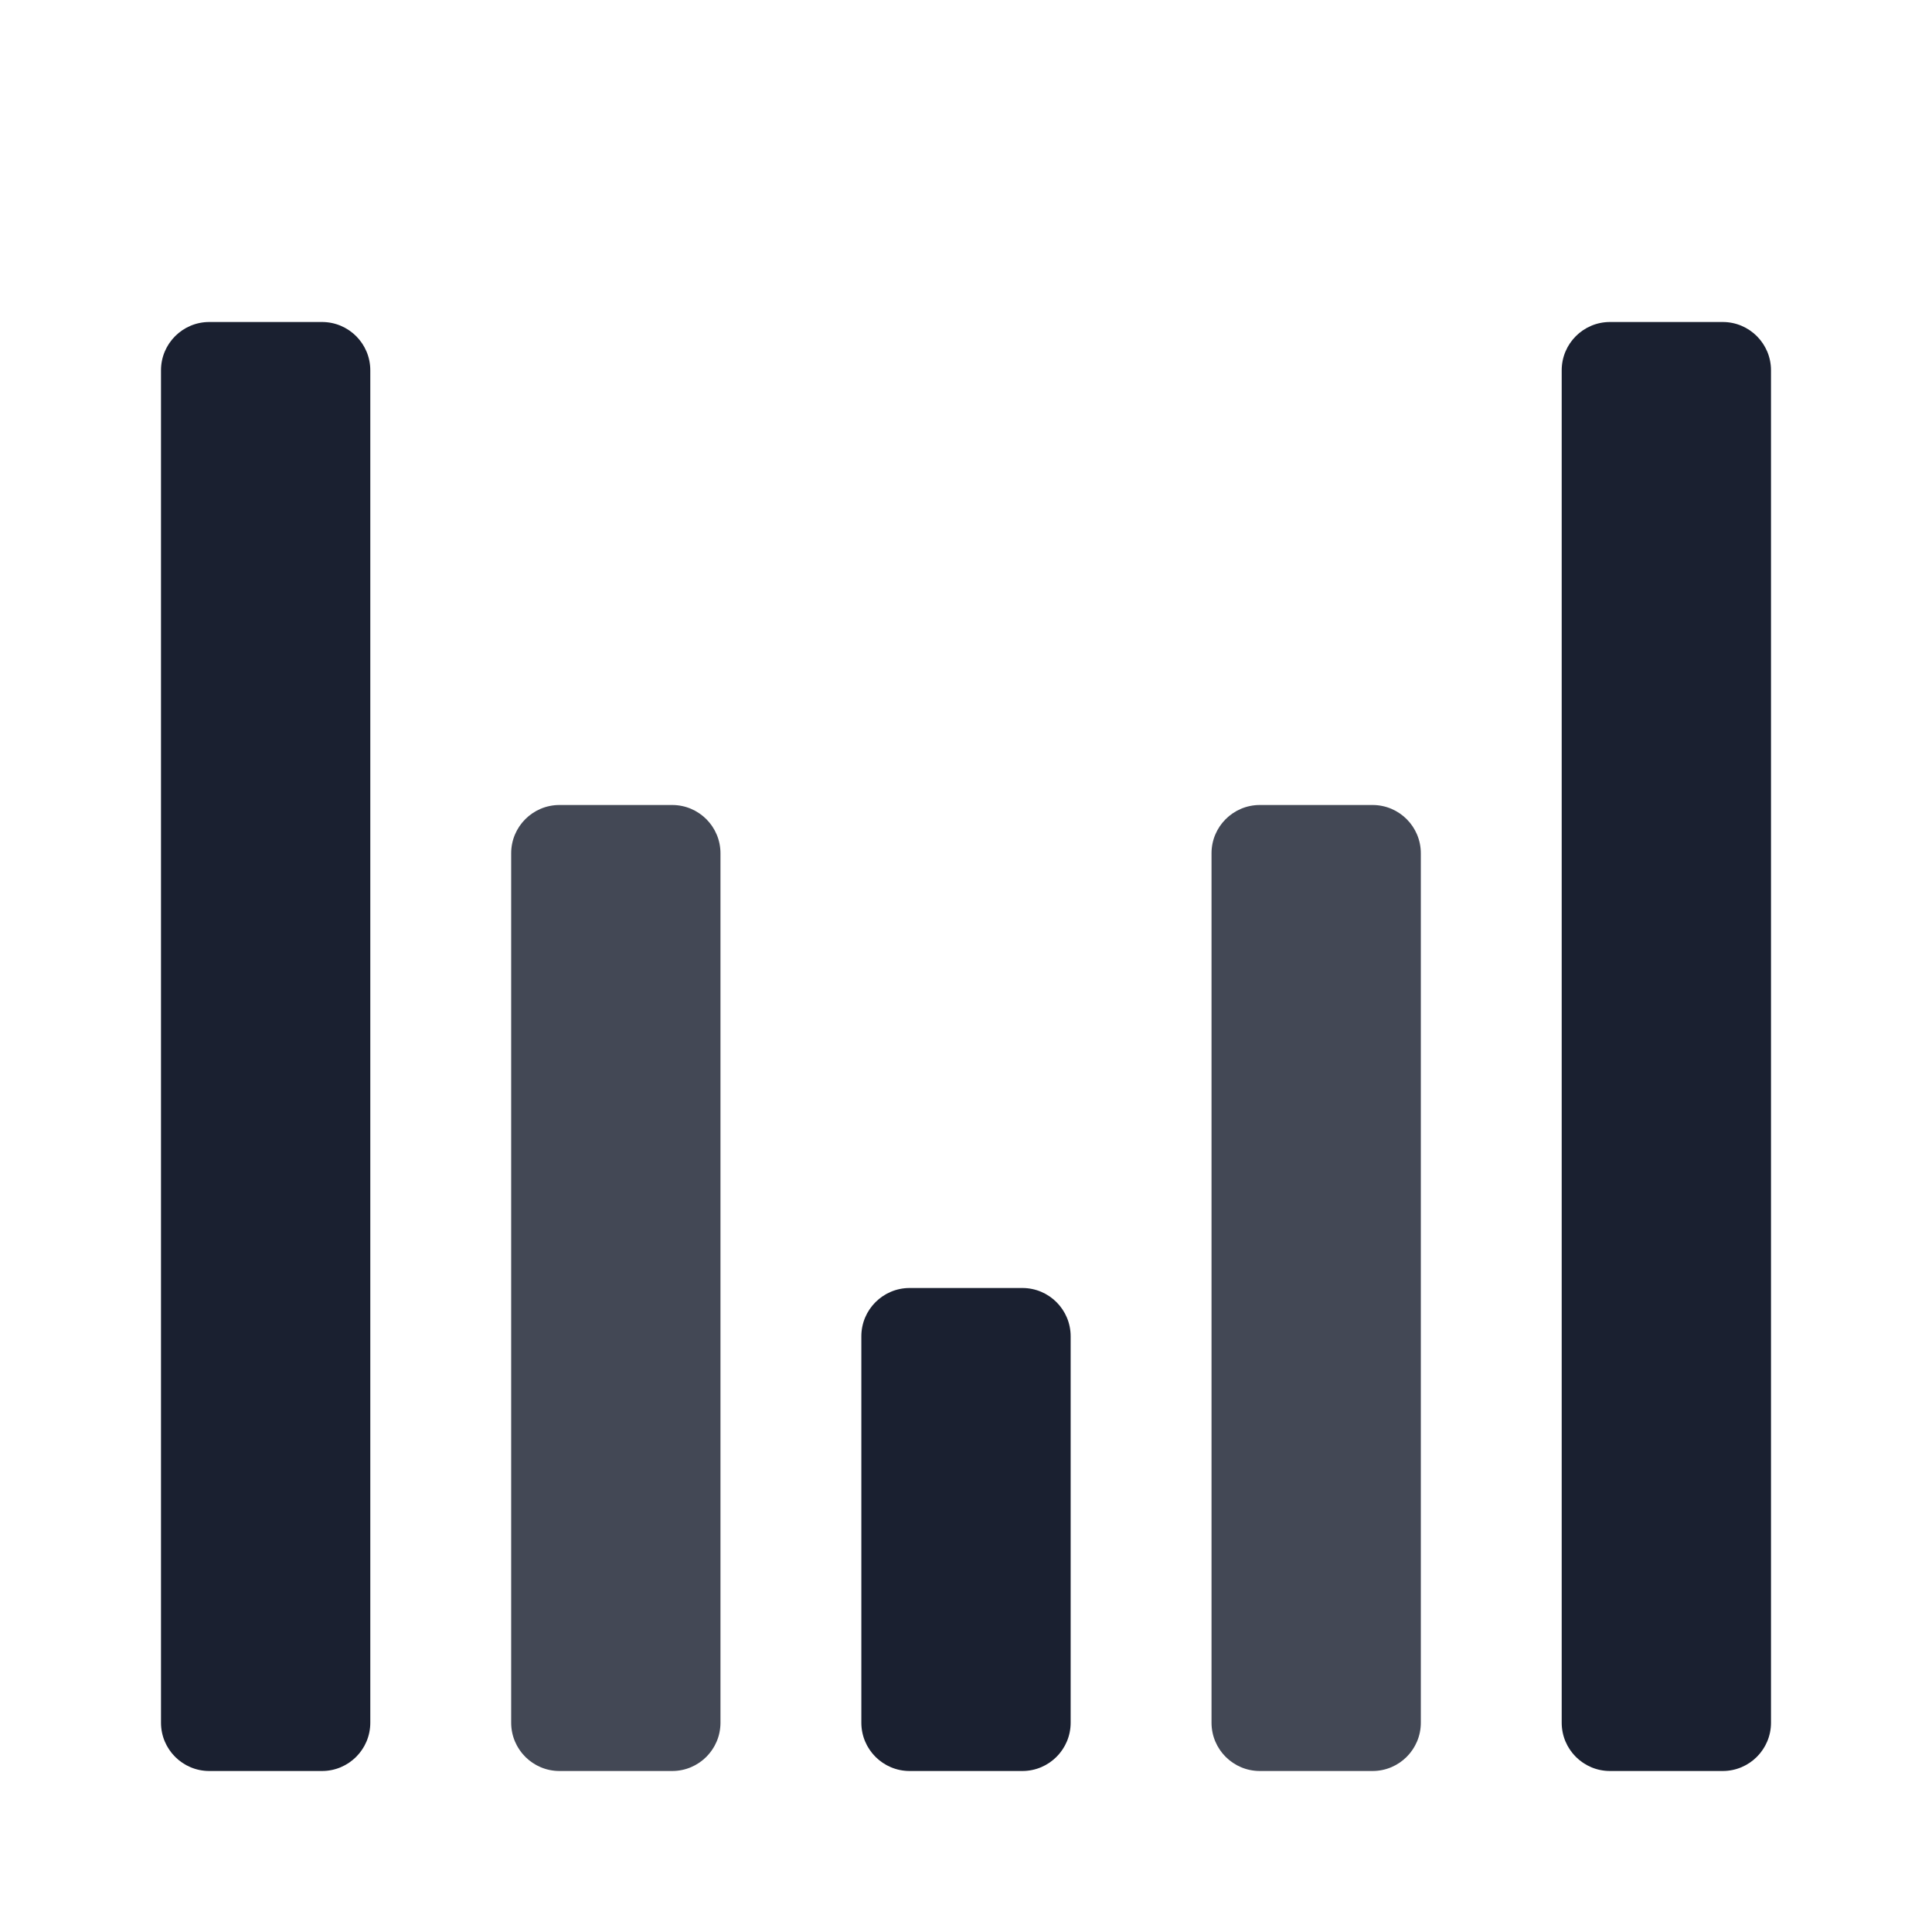
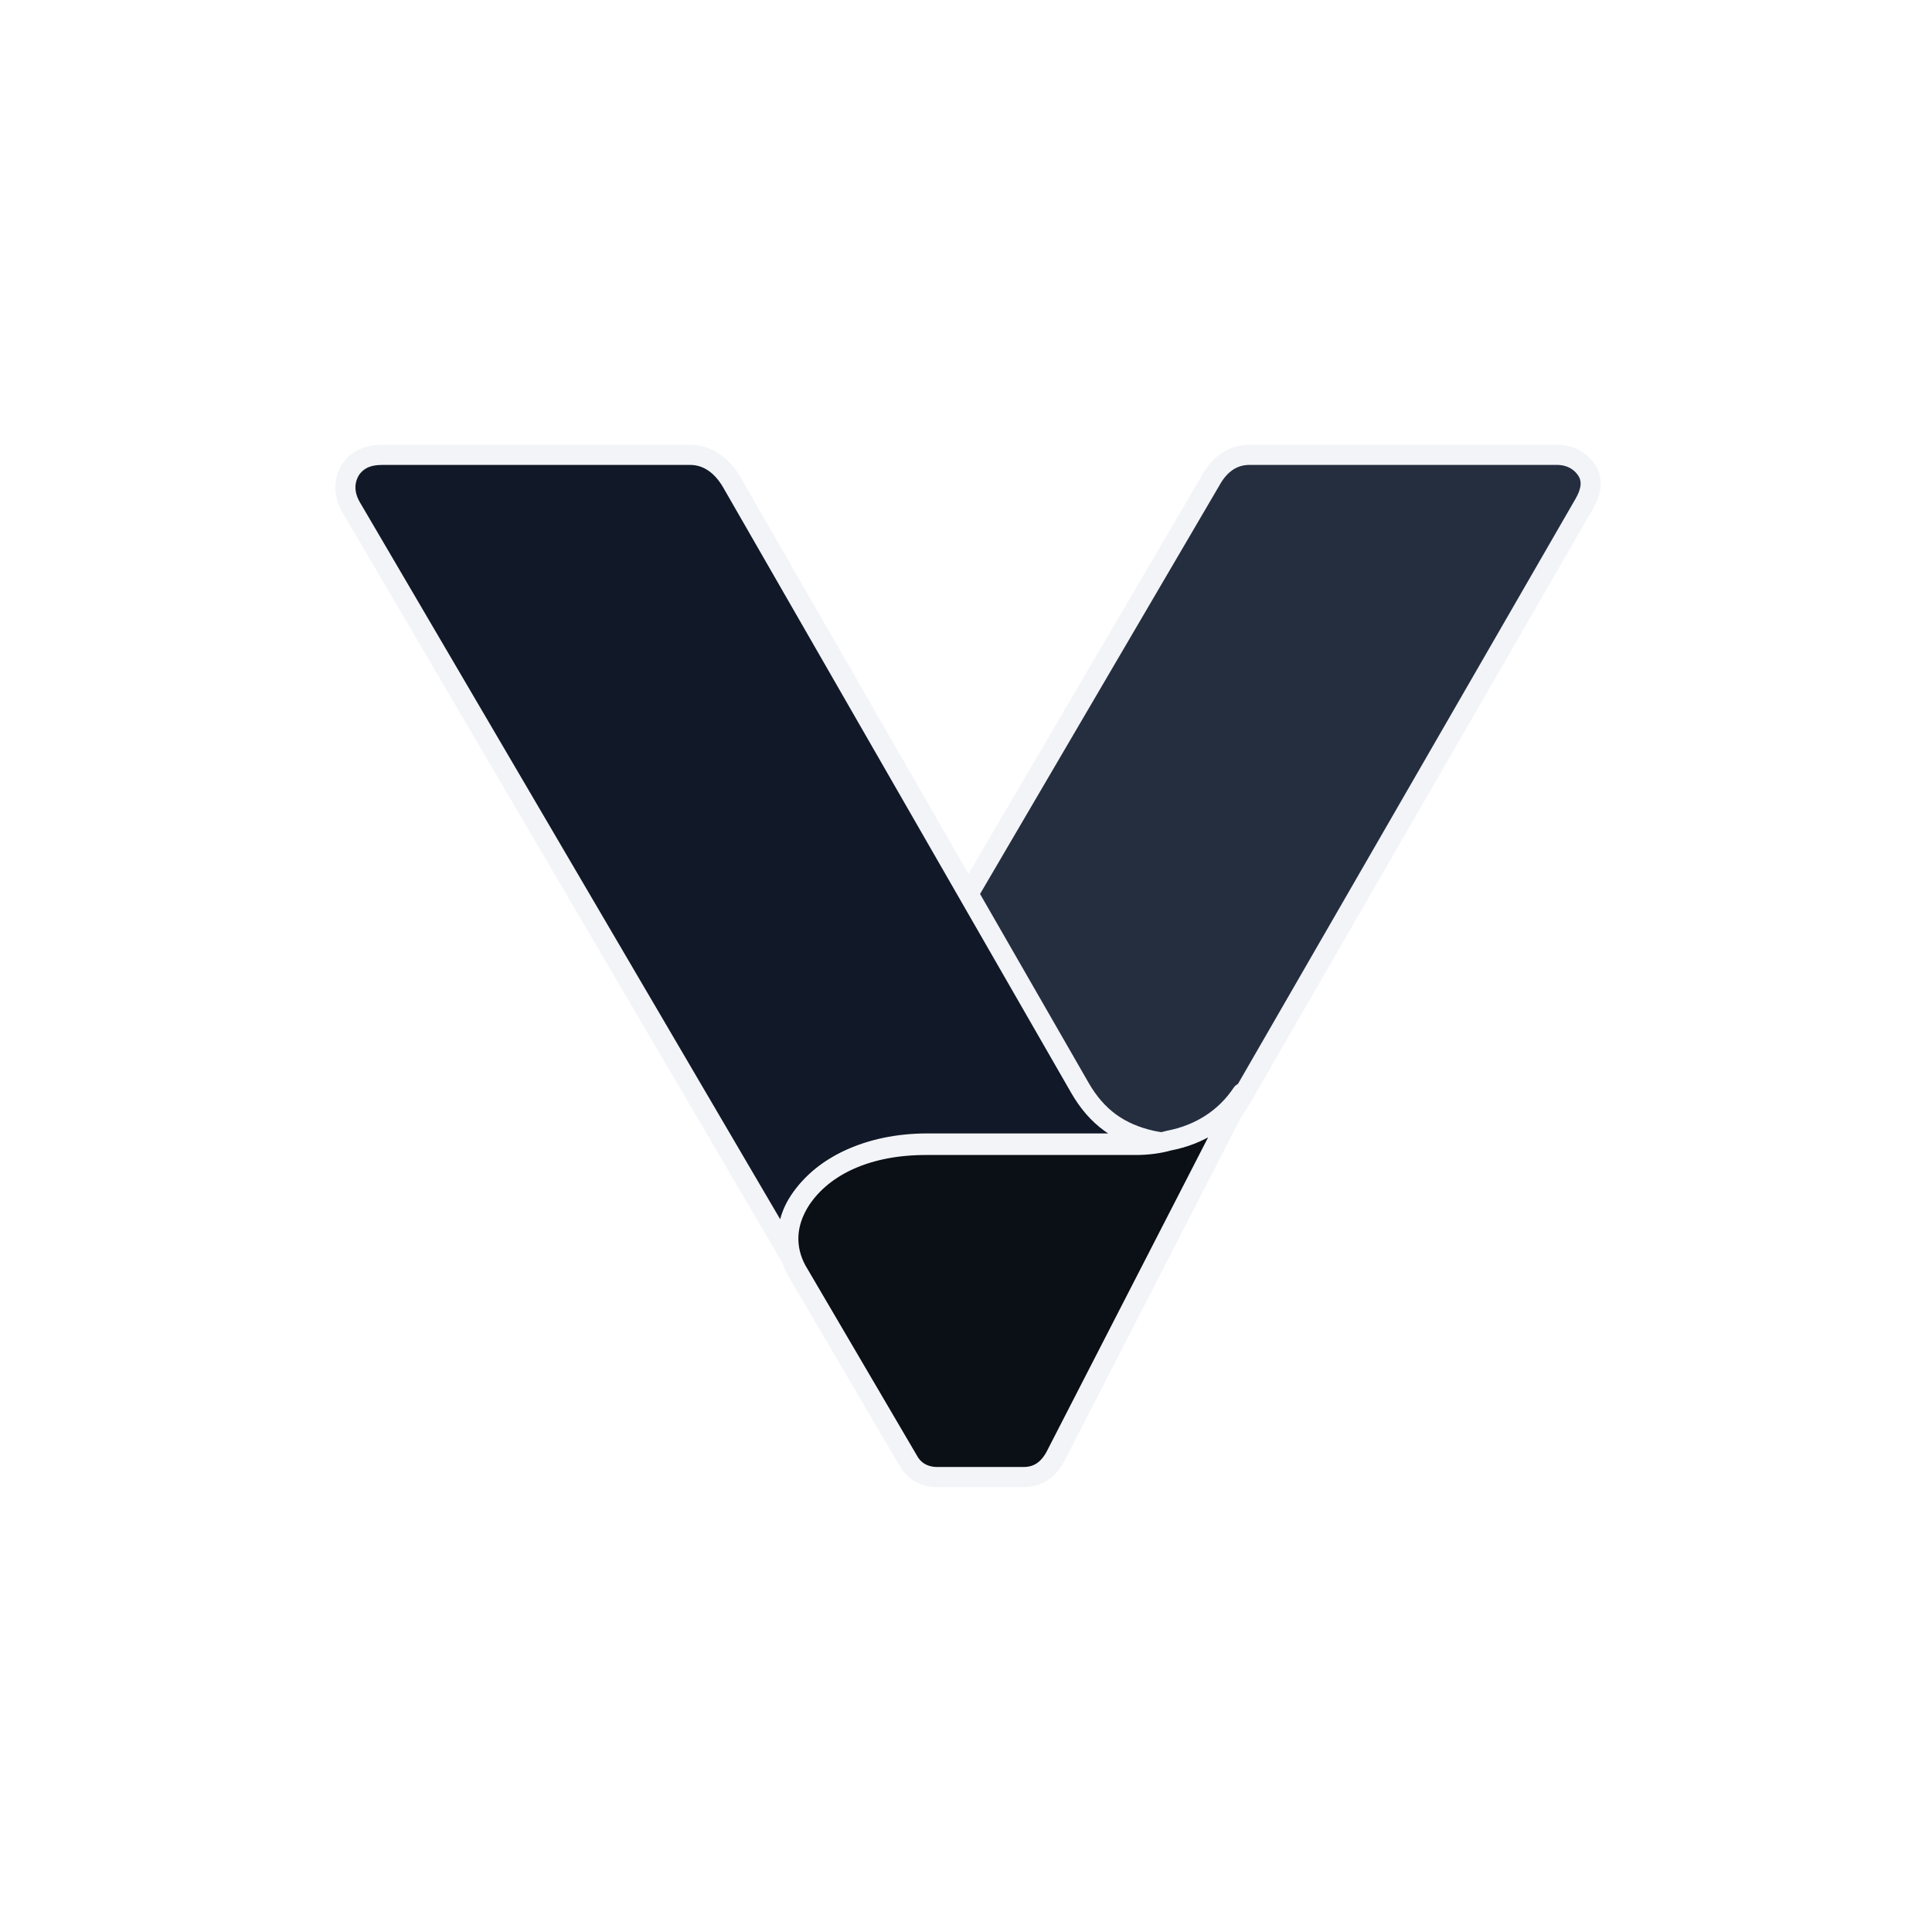
- <svg xmlns="http://www.w3.org/2000/svg" viewBox="0 0 24 24" fill="#1A2030" aria-hidden="true">
-   <g>
-     <rect x="2" y="4" width="2.6" height="18" rx="0.6" />
-     <rect x="6.35" y="10" width="2.6" height="12" rx="0.6" opacity="0.82" />
-     <rect x="10.7" y="16" width="2.6" height="6" rx="0.6" />
-     <rect x="15.05" y="10" width="2.6" height="12" rx="0.6" opacity="0.82" />
-     <rect x="19.4" y="4" width="2.6" height="18" rx="0.6" />
+ <svg xmlns="http://www.w3.org/2000/svg" viewBox="0 0 1024 1024" fill="none" aria-hidden="true">
+   <g transform="translate(13.7 58.2) scale(0.762)">
+     <g transform="translate(-9 0)">
+       <path d="M860 240H1074C1084 240 1092 245 1096 253C1099 260 1097 267 1093 274L853 690C842 708 824 718 804 720C784 722 764 714 750 700C744 694 738 686 733 678L659 555L833 258C839 247 848 240 860 240Z" fill="#252E3F" stroke="#F2F4F7" stroke-width="14" stroke-linejoin="round" />
+     </g>
+     <path d="M248 240H462C474 240 484 247 491 259L733 680C745 701 761 712 783 717C793 719 802 720 812 719H627C586 719 554 735 538 759C530 771 528 785 532 798L226 276C221 267 221 258 226 250C231 243 238 240 248 240Z" fill="#111827" stroke="#F2F4F7" stroke-width="14" stroke-linejoin="round" />
+     <path d="M846 684C834 702 816 713 795 717C788 719 780 720 772 720H626C586 720 555 734 539 758C528 775 528 792 536 807L614 940C618 947 625 951 634 951H694C704 951 711 946 716 937L846 684Z" fill="#0B0F16" stroke="#F2F4F7" stroke-width="14" stroke-linejoin="round" />
  </g>
</svg>
